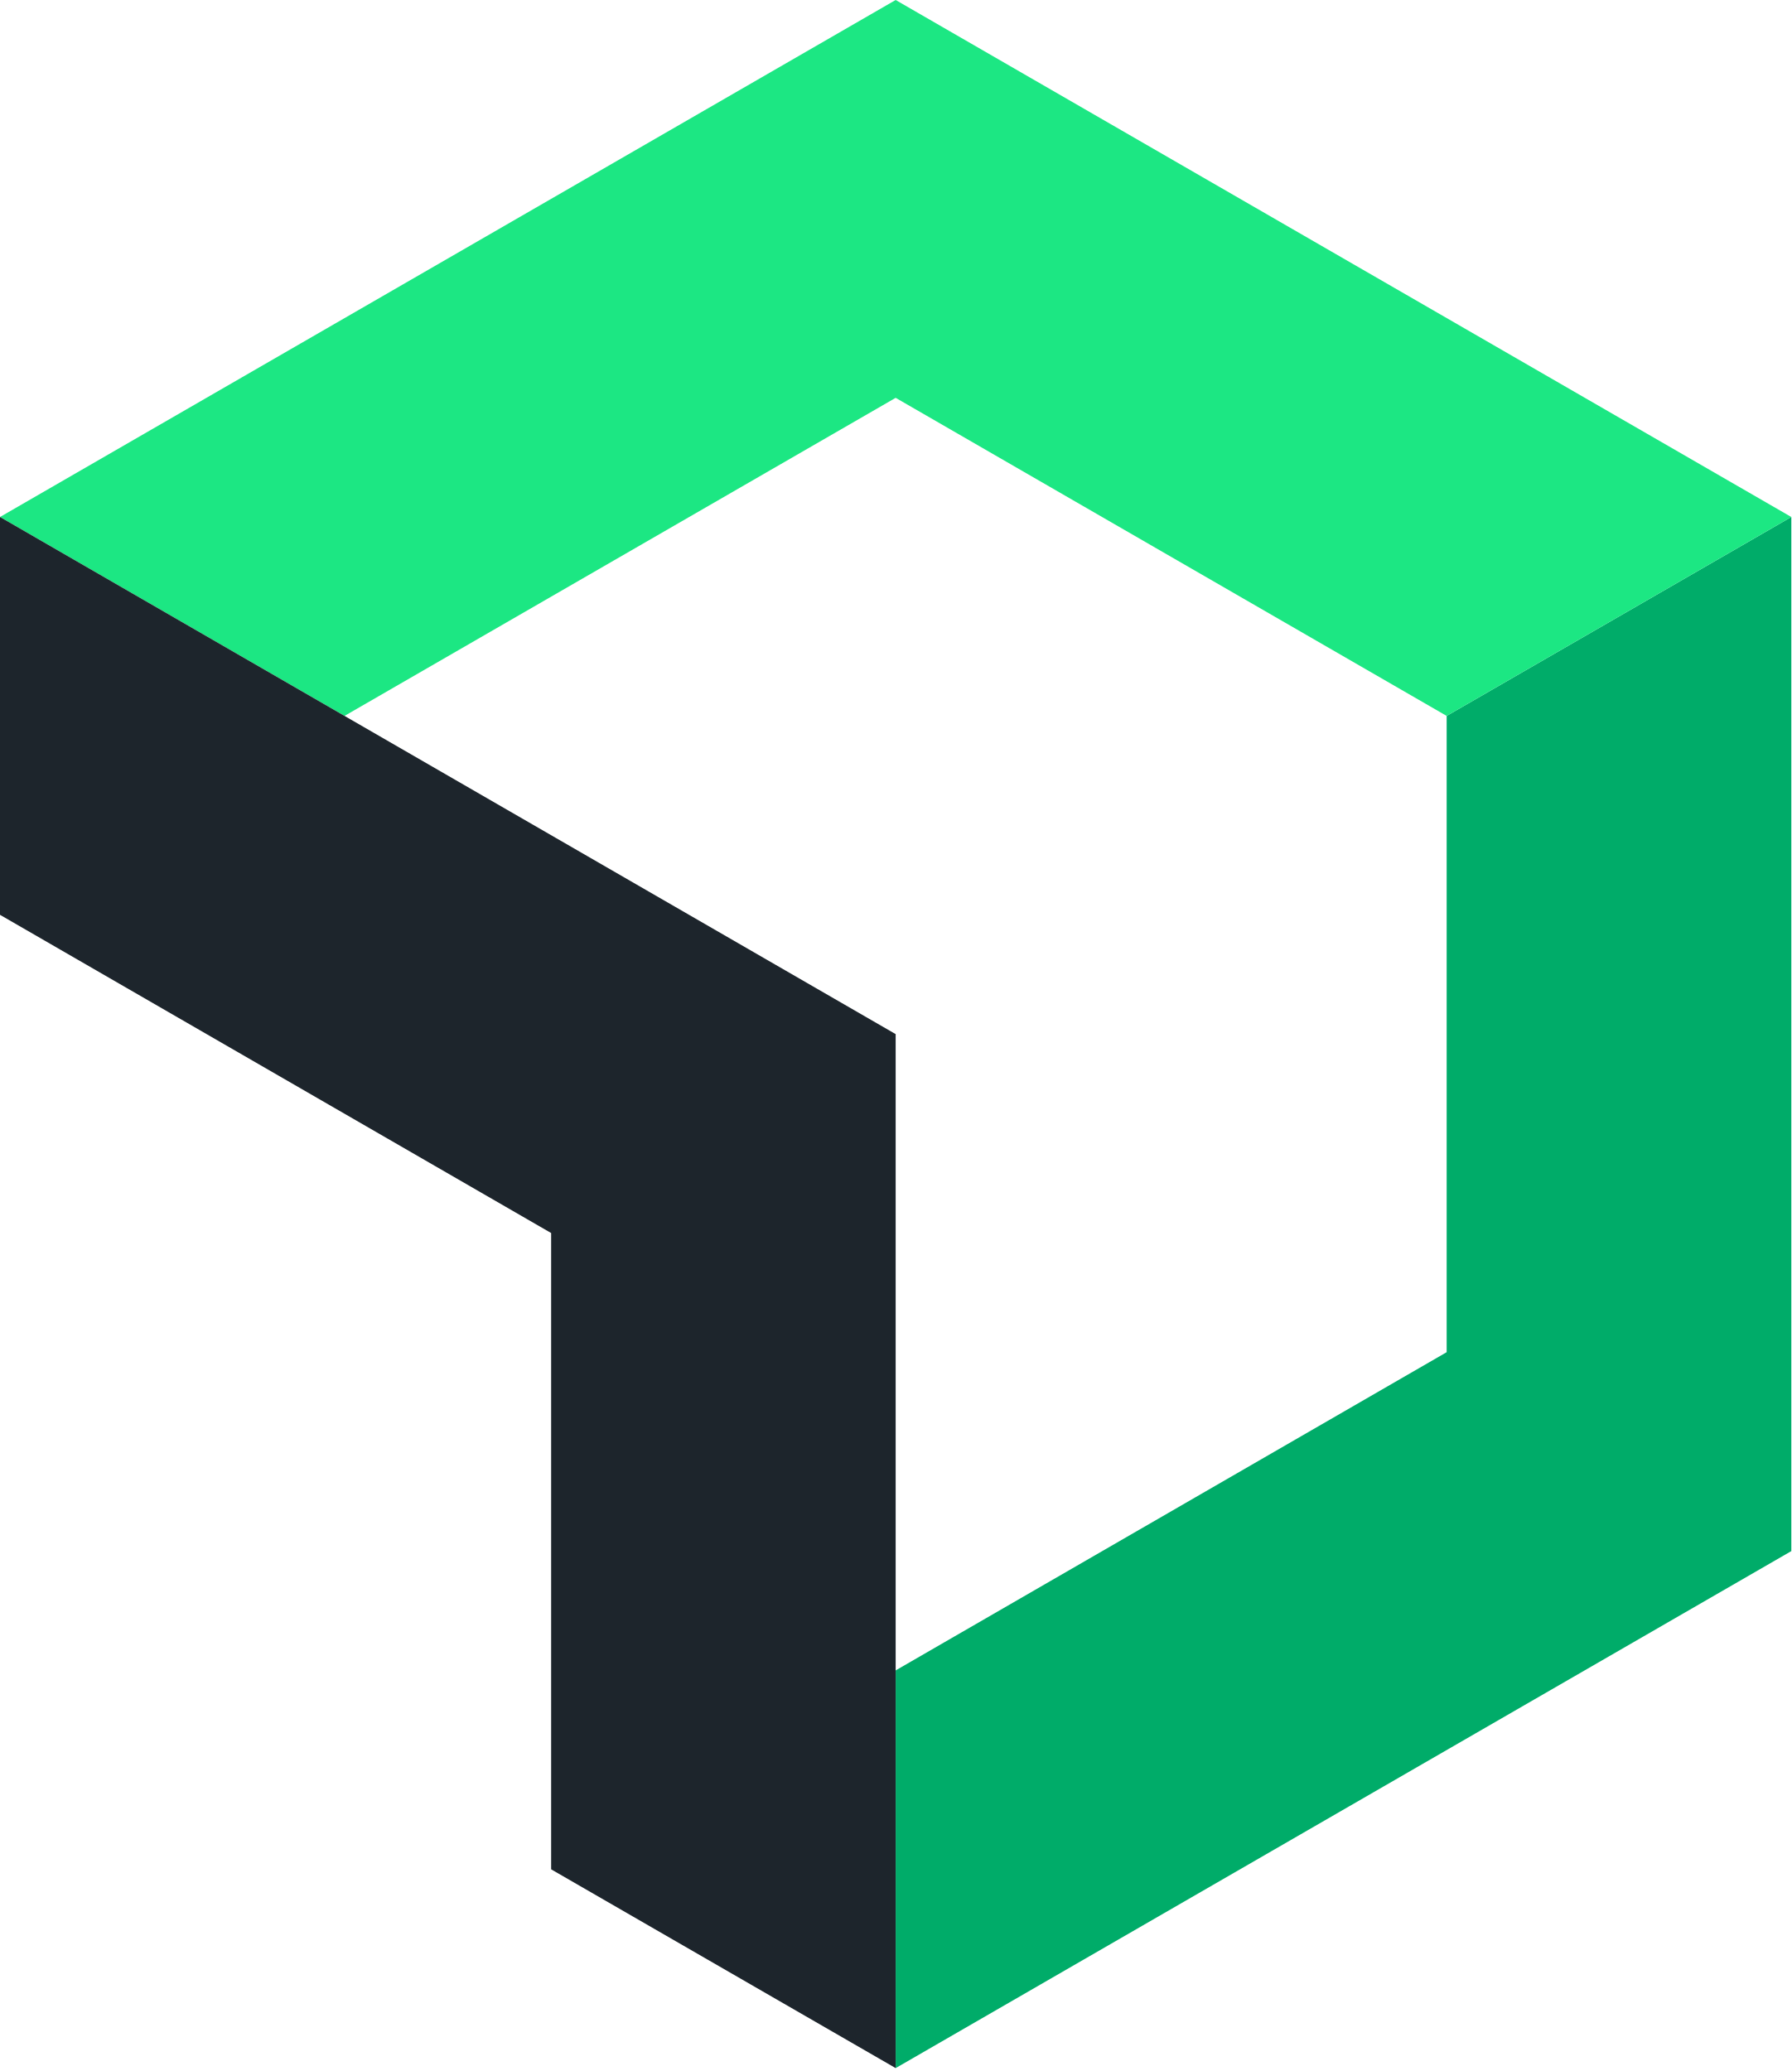
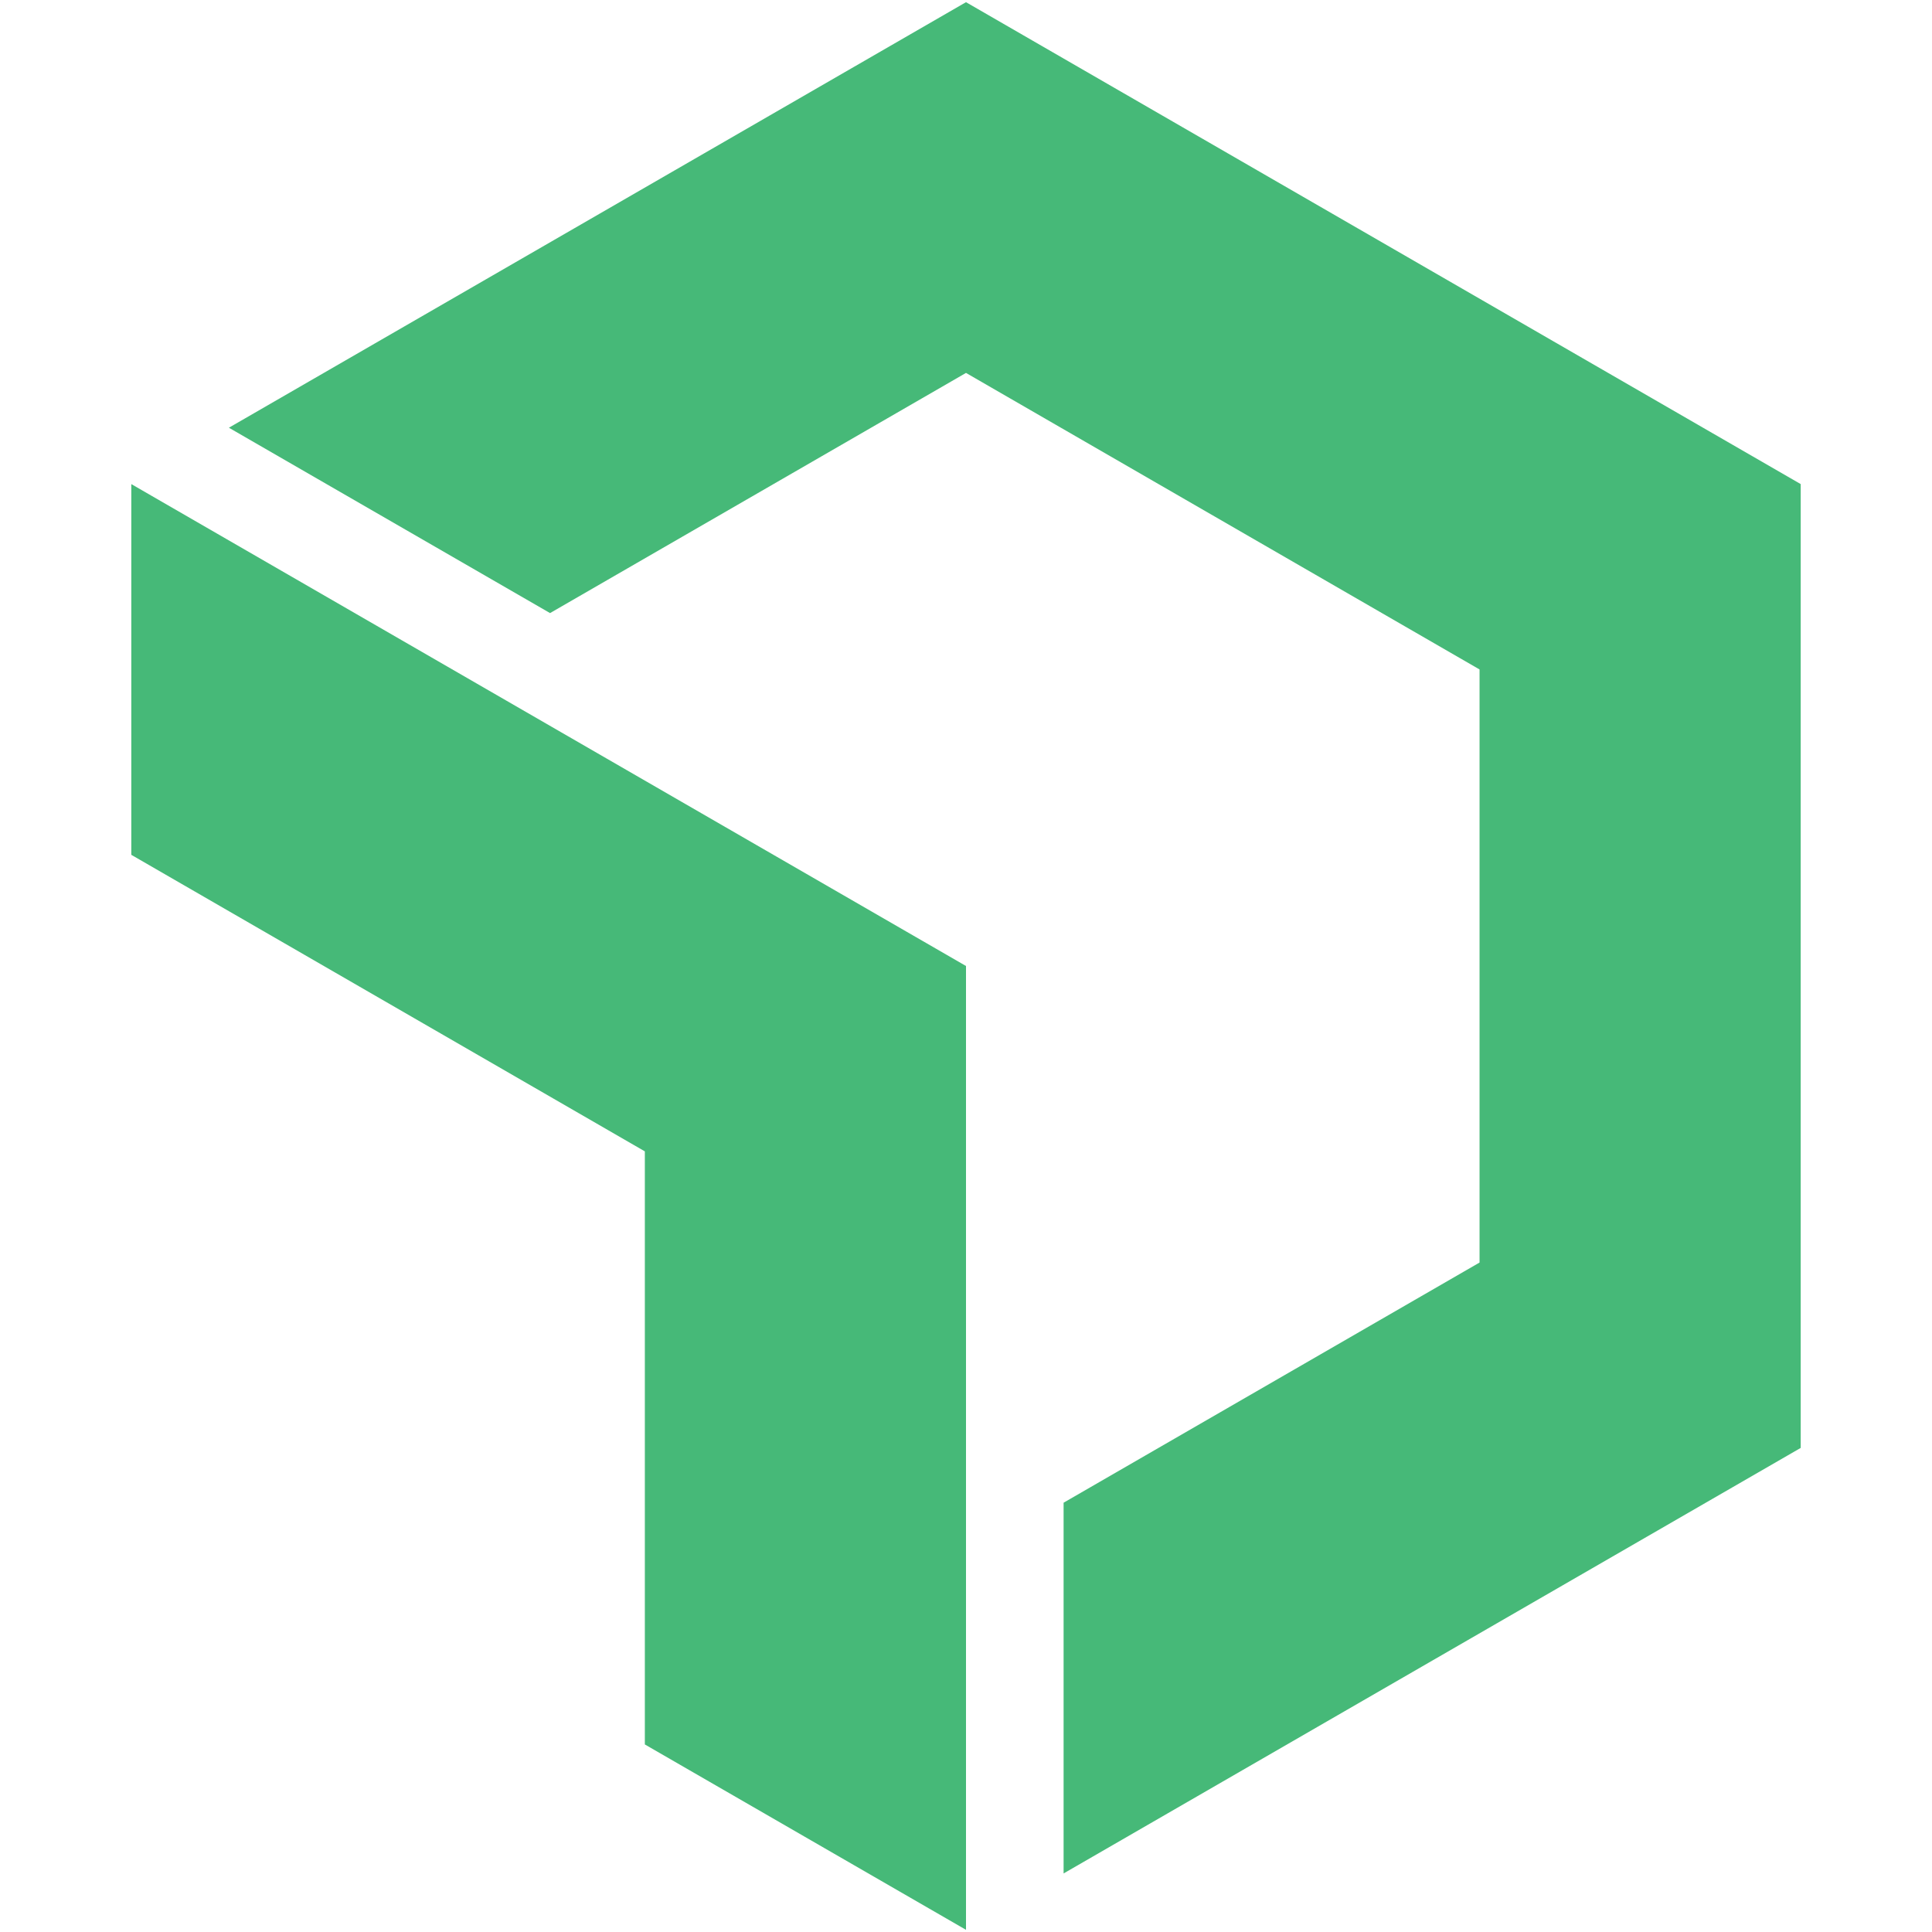
- <svg xmlns="http://www.w3.org/2000/svg" width="256px" height="296px" viewBox="0 0 256 296" version="1.1" preserveAspectRatio="xMidYMid">
-   <g>
-     <polygon fill="#00AC69" points="206.745 102.322 206.745 193.264 128 238.745 128 295.586 256 221.694 256 73.892" />
-     <polygon fill="#1CE783" points="128 56.86 206.745 102.322 256 73.892 256 73.892 128 0 0 73.892 0 73.892 49.236 102.322" />
-     <polygon fill="#1D252C" points="78.764 176.232 78.764 267.175 128 295.586 128 147.802 -5.2846874e-14 73.892 -5.2846874e-14 130.752" />
-   </g>
+ <svg xmlns="http://www.w3.org/2000/svg" viewBox="-10.83 0 159.36 159.36" fill="#46b978">
+   <polygon points="68.85 .18 8.05 35.28 34.54 50.57 68.85 30.76 111.21 55.22 111.21 104.14 76.9 123.95 76.9 154.53 137.7 119.43 137.7 39.93 68.85 .18" />
+   <polygon points="42.36 94.97 42.36 143.89 68.85 159.18 68.85 79.68 0 39.93 0 70.51 42.36 94.97" />
</svg>
